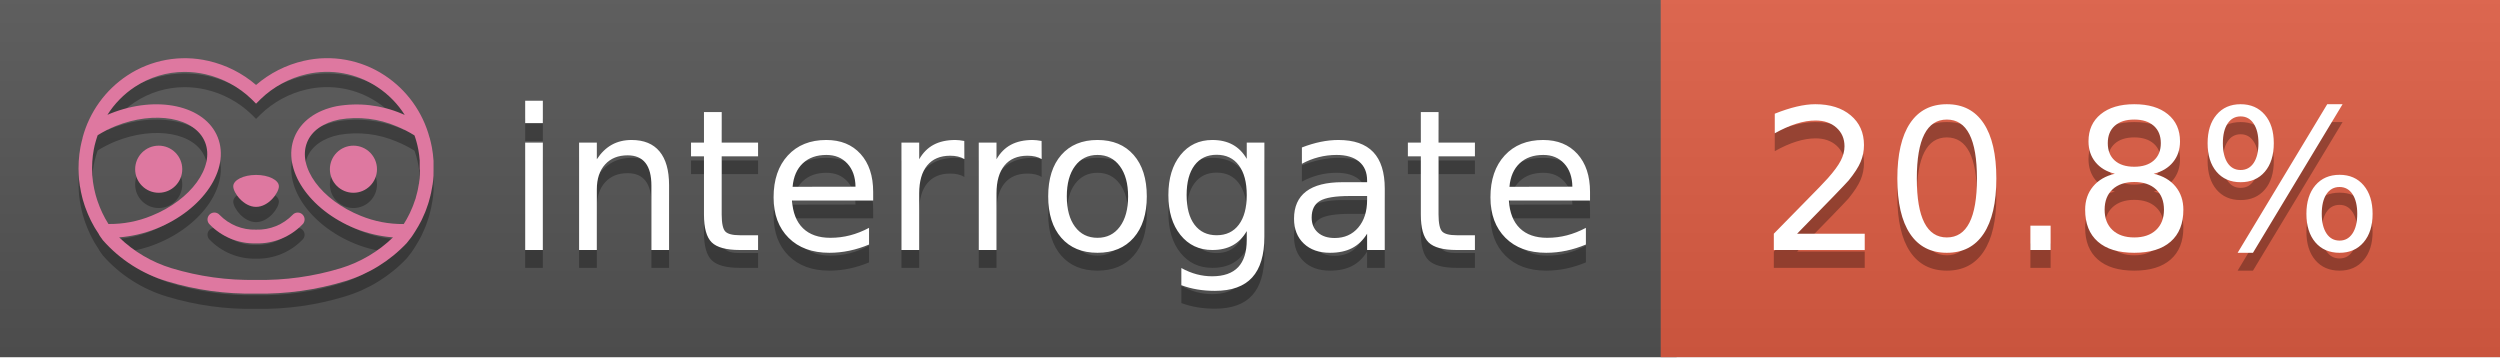
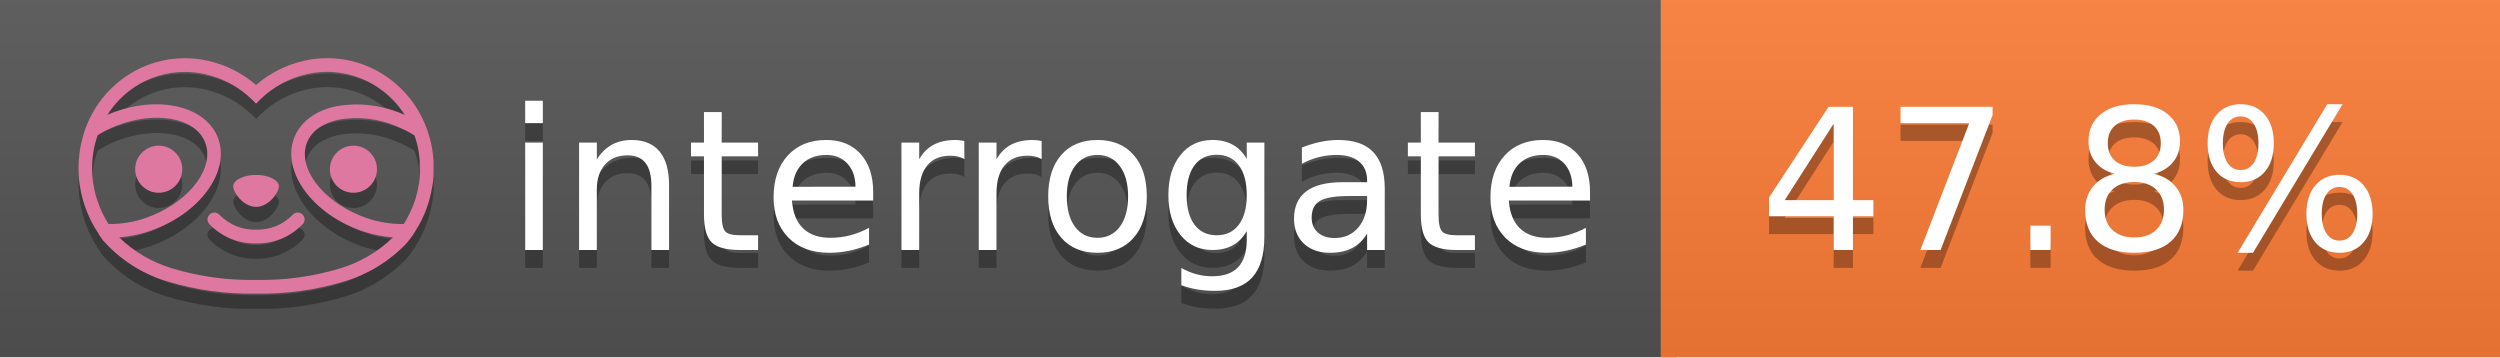
<svg xmlns="http://www.w3.org/2000/svg" width="140" height="20" viewBox="0 0 140 20" version="1.1" xml:space="preserve" style="fill-rule:evenodd;clip-rule:evenodd;stroke-linejoin:round;stroke-miterlimit:2;">
  <g transform="matrix(1,0,0,1,22,0)">
    <g id="backgrounds" transform="matrix(1.32789,0,0,1,-22.3892,0)">
      <rect x="0" y="0" width="71" height="20" style="fill:rgb(85,85,85);" />
    </g>
-     <rect x="71" y="0" width="47" height="20" data-interrogate="color" style="fill:#e05d44" />
+     <rect x="71" y="0" width="47" height="20" data-interrogate="color" style="fill:#fe7d37" />
    <g transform="matrix(1.19746,0,0,1,-22.3744,-4.85723e-16)">
      <rect x="0" y="0" width="118" height="20" style="fill:url(#_Linear1);" />
    </g>
  </g>
  <g fill="#fff" text-anchor="middle" font-family="DejaVu Sans,Verdana,Geneva,sans-serif" font-size="110">
    <text x="590" y="150" fill="#010101" fill-opacity=".3" transform="scale(.1)" textLength="610">interrogate</text>
    <text x="590" y="140" transform="scale(.1)" textLength="610">interrogate</text>
-     <text x="1160" y="150" fill="#010101" fill-opacity=".3" transform="scale(.1)" textLength="370" data-interrogate="result">20.8%</text>
-     <text x="1160" y="140" transform="scale(.1)" textLength="370" data-interrogate="result">20.8%</text>
+     <text x="1160" y="150" fill="#010101" fill-opacity=".3" transform="scale(.1)" textLength="370" data-interrogate="result">47.8%</text>
+     <text x="1160" y="140" transform="scale(.1)" textLength="370" data-interrogate="result">47.8%</text>
  </g>
  <g id="logo-shadow" transform="matrix(0.854876,0,0,0.854876,-6.73514,1.732)">
    <g transform="matrix(0.299012,0,0,0.299012,9.70229,-6.68582)">
      <path d="M50,64.25C52.76,64.25 55,61.13 55,59.75C55,58.37 52.76,57.25 50,57.25C47.24,57.25 45,58.37 45,59.75C45,61.13 47.24,64.25 50,64.25Z" style="fill:rgb(1,1,1);fill-opacity:0.3;fill-rule:nonzero;" />
    </g>
    <g transform="matrix(0.299012,0,0,0.299012,9.70229,-6.68582)">
      <path d="M88,49.05C86.506,43.475 83.018,38.638 78.2,35.46C72.969,32.002 66.539,30.844 60.43,32.26C56.576,33.145 52.995,34.958 50,37.54C46.998,34.958 43.411,33.149 39.55,32.27C33.441,30.853 27.011,32.011 21.78,35.47C16.97,38.652 13.489,43.489 12,49.06L12,49.13C11.82,49.79 11.66,50.46 11.53,51.13C11.146,53.207 11.021,55.323 11.16,57.43C11.16,58.03 11.26,58.63 11.34,59.23C11.34,59.51 11.43,59.79 11.48,60.07C11.53,60.35 11.58,60.68 11.64,60.98C11.7,61.28 11.8,61.69 11.89,62.05C11.98,62.41 11.99,62.47 12.05,62.68C12.16,63.07 12.28,63.46 12.41,63.84L12.58,64.34C12.72,64.74 12.88,65.14 13.04,65.53L13.23,65.98C13.403,66.373 13.583,66.767 13.77,67.16L13.99,67.59C14.19,67.97 14.39,68.35 14.61,68.73L14.87,69.15C15.1,69.52 15.33,69.89 15.58,70.26L15.58,70.32L15.99,70.93C16.14,71.14 16.29,71.36 16.45,71.57C20.206,75.83 25.086,78.95 30.53,80.57C36.839,82.48 43.41,83.385 50,83.25C56.599,83.374 63.177,82.456 69.49,80.53C74.644,78.978 79.303,76.102 83,72.19C83.34,71.78 83.65,71.35 84,70.92L84.18,70.66L84.33,70.44L84.41,70.32C84.55,70.12 84.67,69.9 84.81,69.7C85.07,69.3 85.32,68.89 85.55,68.48C85.78,68.07 86.02,67.65 86.23,67.22C86.31,67.05 86.39,66.88 86.47,66.7C86.67,66.28 86.85,65.87 87.03,65.44L87.23,64.92C87.397,64.487 87.55,64.05 87.69,63.61L87.85,63.09C87.98,62.64 88.1,62.19 88.21,61.74C88.21,61.57 88.3,61.39 88.33,61.22C88.43,60.75 88.52,60.22 88.6,59.79C88.6,59.64 88.66,59.49 88.68,59.33C88.77,58.71 88.84,58.08 88.88,57.45L88.88,54.17C88.817,53.164 88.693,52.162 88.51,51.17C88.38,50.5 88.23,49.84 88.05,49.17L88,49.05ZM85.89,56.44L85.89,57.23C85.89,57.78 85.79,58.32 85.72,58.86C85.72,59.01 85.72,59.15 85.65,59.3C85.59,59.7 85.51,60.11 85.43,60.51L85.32,60.99C85.23,61.38 85.12,61.77 85.01,62.16C85.01,62.31 84.93,62.46 84.88,62.6C84.74,63.04 84.59,63.47 84.42,63.9L84.27,64.28C84.1,64.71 83.91,65.14 83.71,65.56C83.51,65.98 83.43,66.12 83.28,66.4L83.01,66.91C82.83,67.223 82.643,67.537 82.45,67.85L82.35,68.01C79.121,68.047 75.918,67.434 72.93,66.21C64.27,62.74 59,55.52 61.18,50.11C62.18,47.6 64.7,45.82 68.26,45.11C72.489,44.395 76.835,44.908 80.78,46.59C82.141,47.144 83.453,47.813 84.7,48.59C84.76,48.76 84.82,48.93 84.88,49.1C84.94,49.27 85.05,49.63 85.12,49.9C85.28,50.5 85.44,51.1 85.55,51.73C85.691,52.507 85.792,53.292 85.85,54.08L85.85,55.89C85.85,56.12 85.91,56.25 85.91,56.45L85.89,56.44ZM17.66,68C16.668,66.435 15.869,64.756 15.28,63L15.17,62.68C15.06,62.35 14.96,62.01 14.87,61.68C14.823,61.493 14.777,61.31 14.73,61.13C14.66,60.84 14.59,60.55 14.53,60.27C14.47,59.99 14.43,59.72 14.38,59.44C14.33,59.16 14.3,59 14.27,58.78C14.2,58.27 14.15,57.78 14.11,57.23L14.11,57.03C14.008,55.236 14.122,53.437 14.45,51.67C14.56,51.06 14.71,50.46 14.88,49.87C14.96,49.59 15.04,49.32 15.13,49.05C15.22,48.78 15.24,48.72 15.3,48.55C16.548,47.774 17.859,47.105 19.22,46.55C27.86,43.09 36.65,44.67 38.82,50.08C40.99,55.49 35.73,62.74 27.09,66.2C24.101,67.431 20.893,68.043 17.66,68ZM68.57,77.68C62.554,79.508 56.287,80.376 50,80.25C43.737,80.37 37.495,79.506 31.5,77.69C27.185,76.38 23.243,74.062 20,70.93C22.815,70.706 25.58,70.055 28.2,69C38.37,64.92 44.39,56 41.6,49C38.81,42 28.27,39.72 18.1,43.8L17.43,44.09C18.973,41.648 21.019,39.561 23.43,37.97C26.671,35.824 30.473,34.68 34.36,34.68C35.884,34.681 37.404,34.852 38.89,35.19C42.694,36.049 46.191,37.935 49,40.64L50,41.64L51,40.64C53.797,37.937 57.279,36.049 61.07,35.18C66.402,33.947 72.014,34.968 76.57,38C78.98,39.588 81.026,41.671 82.57,44.11L81.9,43.82C77.409,41.921 72.464,41.355 67.66,42.19C63.08,43.12 59.79,45.54 58.39,49.02C55.6,55.97 61.62,64.94 71.79,69.02C74.414,70.07 77.182,70.714 80,70.93C76.776,74.05 72.859,76.363 68.57,77.68Z" style="fill:rgb(1,1,1);fill-opacity:0.3;fill-rule:nonzero;" />
    </g>
    <g transform="matrix(0.299012,0,0,0.299012,9.70229,-6.68582)">
      <circle cx="71.33" cy="56" r="5.16" style="fill:rgb(1,1,1);fill-opacity:0.3;" />
    </g>
    <g transform="matrix(0.299012,0,0,0.299012,9.70229,-6.68582)">
      <circle cx="28.67" cy="56" r="5.16" style="fill:rgb(1,1,1);fill-opacity:0.3;" />
    </g>
    <g transform="matrix(0.299012,0,0,0.299012,9.70229,-6.68582)">
      <path d="M58,66C55.912,68.161 53.003,69.339 50,69.24C46.997,69.339 44.088,68.161 42,66C41.714,65.677 41.302,65.491 40.87,65.491C40.042,65.491 39.361,66.172 39.361,67C39.361,67.368 39.496,67.724 39.74,68C42.403,70.804 46.134,72.35 50,72.25C53.862,72.347 57.59,70.802 60.25,68C60.495,67.725 60.63,67.369 60.63,67C60.63,66.174 59.951,65.495 59.125,65.495C58.695,65.495 58.285,65.679 58,66Z" style="fill:rgb(1,1,1);fill-opacity:0.3;fill-rule:nonzero;" />
    </g>
  </g>
  <g id="logo-pink" transform="matrix(0.854876,0,0,0.854876,-6.73514,0.877124)">
    <g transform="matrix(0.299012,0,0,0.299012,9.70229,-6.68582)">
      <path d="M50,64.25C52.76,64.25 55,61.13 55,59.75C55,58.37 52.76,57.25 50,57.25C47.24,57.25 45,58.37 45,59.75C45,61.13 47.24,64.25 50,64.25Z" style="fill:rgb(222,120,160);fill-rule:nonzero;" />
    </g>
    <g transform="matrix(0.299012,0,0,0.299012,9.70229,-6.68582)">
      <path d="M88,49.05C86.506,43.475 83.018,38.638 78.2,35.46C72.969,32.002 66.539,30.844 60.43,32.26C56.576,33.145 52.995,34.958 50,37.54C46.998,34.958 43.411,33.149 39.55,32.27C33.441,30.853 27.011,32.011 21.78,35.47C16.97,38.652 13.489,43.489 12,49.06L12,49.13C11.82,49.79 11.66,50.46 11.53,51.13C11.146,53.207 11.021,55.323 11.16,57.43C11.16,58.03 11.26,58.63 11.34,59.23C11.34,59.51 11.43,59.79 11.48,60.07C11.53,60.35 11.58,60.68 11.64,60.98C11.7,61.28 11.8,61.69 11.89,62.05C11.98,62.41 11.99,62.47 12.05,62.68C12.16,63.07 12.28,63.46 12.41,63.84L12.58,64.34C12.72,64.74 12.88,65.14 13.04,65.53L13.23,65.98C13.403,66.373 13.583,66.767 13.77,67.16L13.99,67.59C14.19,67.97 14.39,68.35 14.61,68.73L14.87,69.15C15.1,69.52 15.33,69.89 15.58,70.26L15.58,70.32L15.99,70.93C16.14,71.14 16.29,71.36 16.45,71.57C20.206,75.83 25.086,78.95 30.53,80.57C36.839,82.48 43.41,83.385 50,83.25C56.599,83.374 63.177,82.456 69.49,80.53C74.644,78.978 79.303,76.102 83,72.19C83.34,71.78 83.65,71.35 84,70.92L84.18,70.66L84.33,70.44L84.41,70.32C84.55,70.12 84.67,69.9 84.81,69.7C85.07,69.3 85.32,68.89 85.55,68.48C85.78,68.07 86.02,67.65 86.23,67.22C86.31,67.05 86.39,66.88 86.47,66.7C86.67,66.28 86.85,65.87 87.03,65.44L87.23,64.92C87.397,64.487 87.55,64.05 87.69,63.61L87.85,63.09C87.98,62.64 88.1,62.19 88.21,61.74C88.21,61.57 88.3,61.39 88.33,61.22C88.43,60.75 88.52,60.22 88.6,59.79C88.6,59.64 88.66,59.49 88.68,59.33C88.77,58.71 88.84,58.08 88.88,57.45L88.88,54.17C88.817,53.164 88.693,52.162 88.51,51.17C88.38,50.5 88.23,49.84 88.05,49.17L88,49.05ZM85.89,56.44L85.89,57.23C85.89,57.78 85.79,58.32 85.72,58.86C85.72,59.01 85.72,59.15 85.65,59.3C85.59,59.7 85.51,60.11 85.43,60.51L85.32,60.99C85.23,61.38 85.12,61.77 85.01,62.16C85.01,62.31 84.93,62.46 84.88,62.6C84.74,63.04 84.59,63.47 84.42,63.9L84.27,64.28C84.1,64.71 83.91,65.14 83.71,65.56C83.51,65.98 83.43,66.12 83.28,66.4L83.01,66.91C82.83,67.223 82.643,67.537 82.45,67.85L82.35,68.01C79.121,68.047 75.918,67.434 72.93,66.21C64.27,62.74 59,55.52 61.18,50.11C62.18,47.6 64.7,45.82 68.26,45.11C72.489,44.395 76.835,44.908 80.78,46.59C82.141,47.144 83.453,47.813 84.7,48.59C84.76,48.76 84.82,48.93 84.88,49.1C84.94,49.27 85.05,49.63 85.12,49.9C85.28,50.5 85.44,51.1 85.55,51.73C85.691,52.507 85.792,53.292 85.85,54.08L85.85,55.89C85.85,56.12 85.91,56.25 85.91,56.45L85.89,56.44ZM17.66,68C16.668,66.435 15.869,64.756 15.28,63L15.17,62.68C15.06,62.35 14.96,62.01 14.87,61.68C14.823,61.493 14.777,61.31 14.73,61.13C14.66,60.84 14.59,60.55 14.53,60.27C14.47,59.99 14.43,59.72 14.38,59.44C14.33,59.16 14.3,59 14.27,58.78C14.2,58.27 14.15,57.78 14.11,57.23L14.11,57.03C14.008,55.236 14.122,53.437 14.45,51.67C14.56,51.06 14.71,50.46 14.88,49.87C14.96,49.59 15.04,49.32 15.13,49.05C15.22,48.78 15.24,48.72 15.3,48.55C16.548,47.774 17.859,47.105 19.22,46.55C27.86,43.09 36.65,44.67 38.82,50.08C40.99,55.49 35.73,62.74 27.09,66.2C24.101,67.431 20.893,68.043 17.66,68ZM68.57,77.68C62.554,79.508 56.287,80.376 50,80.25C43.737,80.37 37.495,79.506 31.5,77.69C27.185,76.38 23.243,74.062 20,70.93C22.815,70.706 25.58,70.055 28.2,69C38.37,64.92 44.39,56 41.6,49C38.81,42 28.27,39.72 18.1,43.8L17.43,44.09C18.973,41.648 21.019,39.561 23.43,37.97C26.671,35.824 30.473,34.68 34.36,34.68C35.884,34.681 37.404,34.852 38.89,35.19C42.694,36.049 46.191,37.935 49,40.64L50,41.64L51,40.64C53.797,37.937 57.279,36.049 61.07,35.18C66.402,33.947 72.014,34.968 76.57,38C78.98,39.588 81.026,41.671 82.57,44.11L81.9,43.82C77.409,41.921 72.464,41.355 67.66,42.19C63.08,43.12 59.79,45.54 58.39,49.02C55.6,55.97 61.62,64.94 71.79,69.02C74.414,70.07 77.182,70.714 80,70.93C76.776,74.05 72.859,76.363 68.57,77.68Z" style="fill:rgb(222,120,160);fill-rule:nonzero;" />
    </g>
    <g transform="matrix(0.299012,0,0,0.299012,9.70229,-6.68582)">
      <circle cx="71.33" cy="56" r="5.16" style="fill:rgb(222,120,160);" />
    </g>
    <g transform="matrix(0.299012,0,0,0.299012,9.70229,-6.68582)">
      <circle cx="28.67" cy="56" r="5.16" style="fill:rgb(222,120,160);" />
    </g>
    <g transform="matrix(0.299012,0,0,0.299012,9.70229,-6.68582)">
      <path d="M58,66C55.912,68.161 53.003,69.339 50,69.24C46.997,69.339 44.088,68.161 42,66C41.714,65.677 41.302,65.491 40.87,65.491C40.042,65.491 39.361,66.172 39.361,67C39.361,67.368 39.496,67.724 39.74,68C42.403,70.804 46.134,72.35 50,72.25C53.862,72.347 57.59,70.802 60.25,68C60.495,67.725 60.63,67.369 60.63,67C60.63,66.174 59.951,65.495 59.125,65.495C58.695,65.495 58.285,65.679 58,66Z" style="fill:rgb(222,120,160);fill-rule:nonzero;" />
    </g>
  </g>
  <defs>
    <linearGradient id="_Linear1" x1="0" y1="0" x2="1" y2="0" gradientUnits="userSpaceOnUse" gradientTransform="matrix(1.22465e-15,20,-20,1.22465e-15,0,0)">
      <stop offset="0" style="stop-color:rgb(187,187,187);stop-opacity:0.1" />
      <stop offset="1" style="stop-color:black;stop-opacity:0.1" />
    </linearGradient>
  </defs>
</svg>
